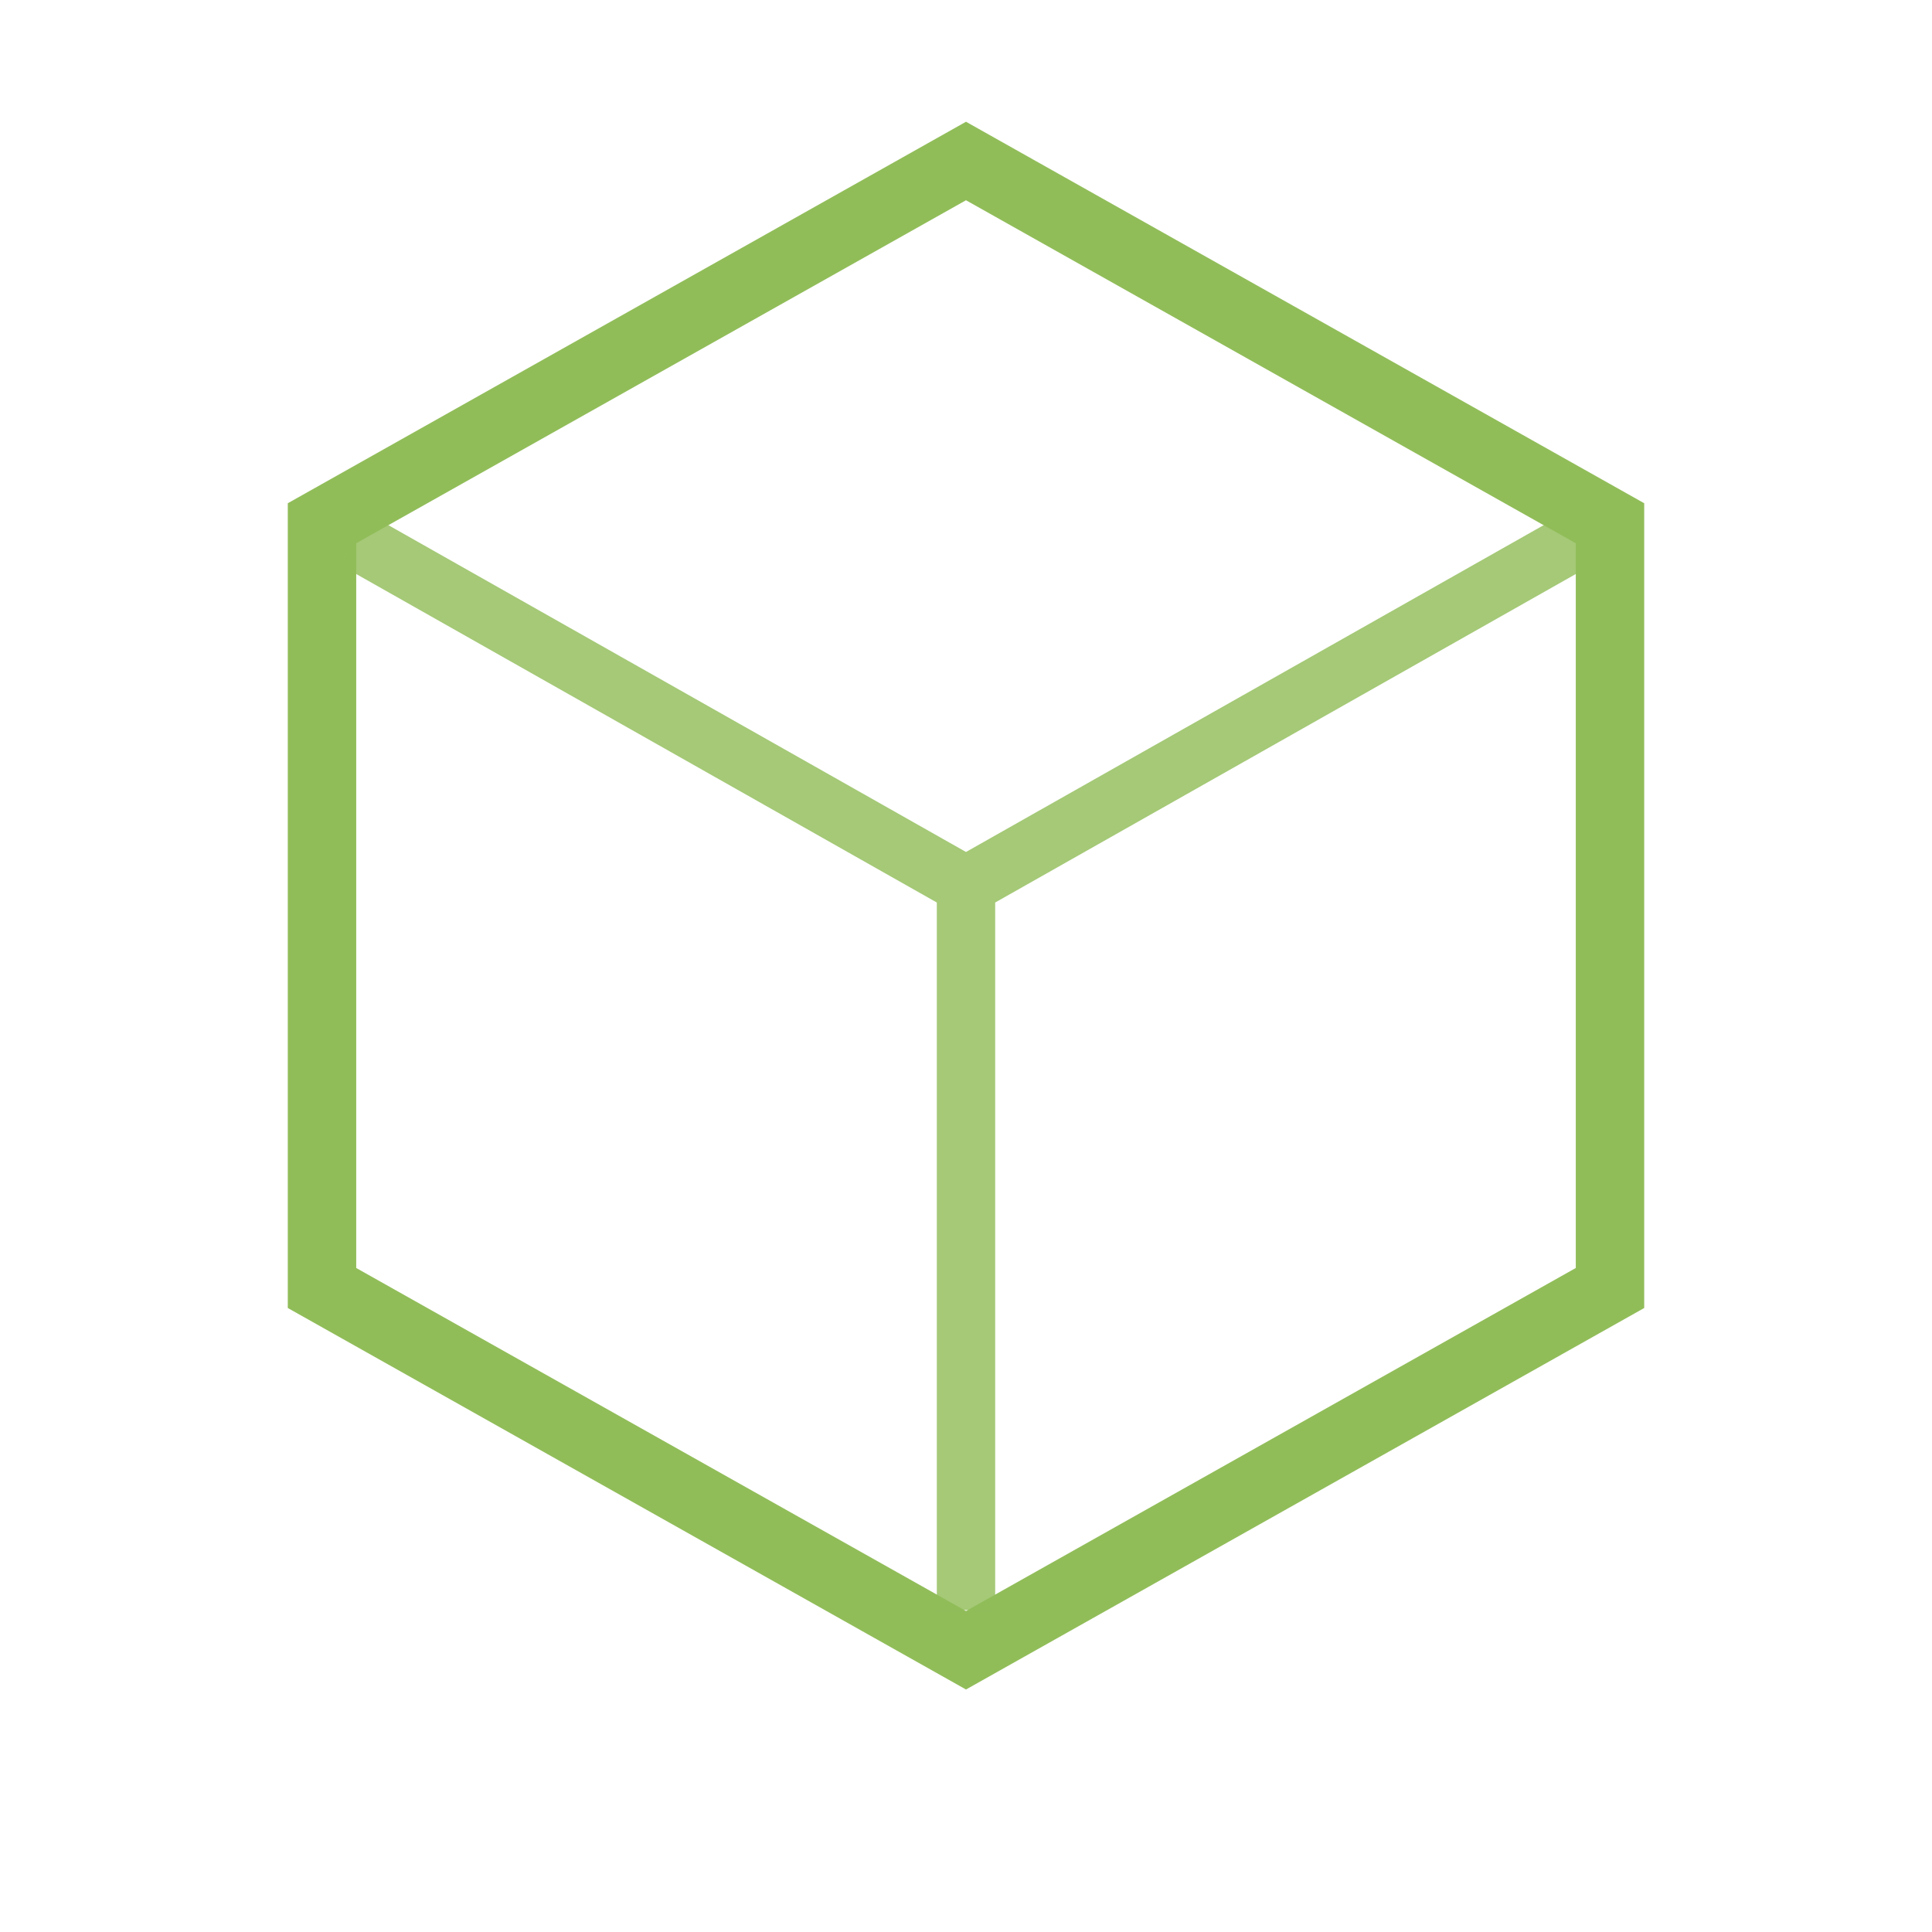
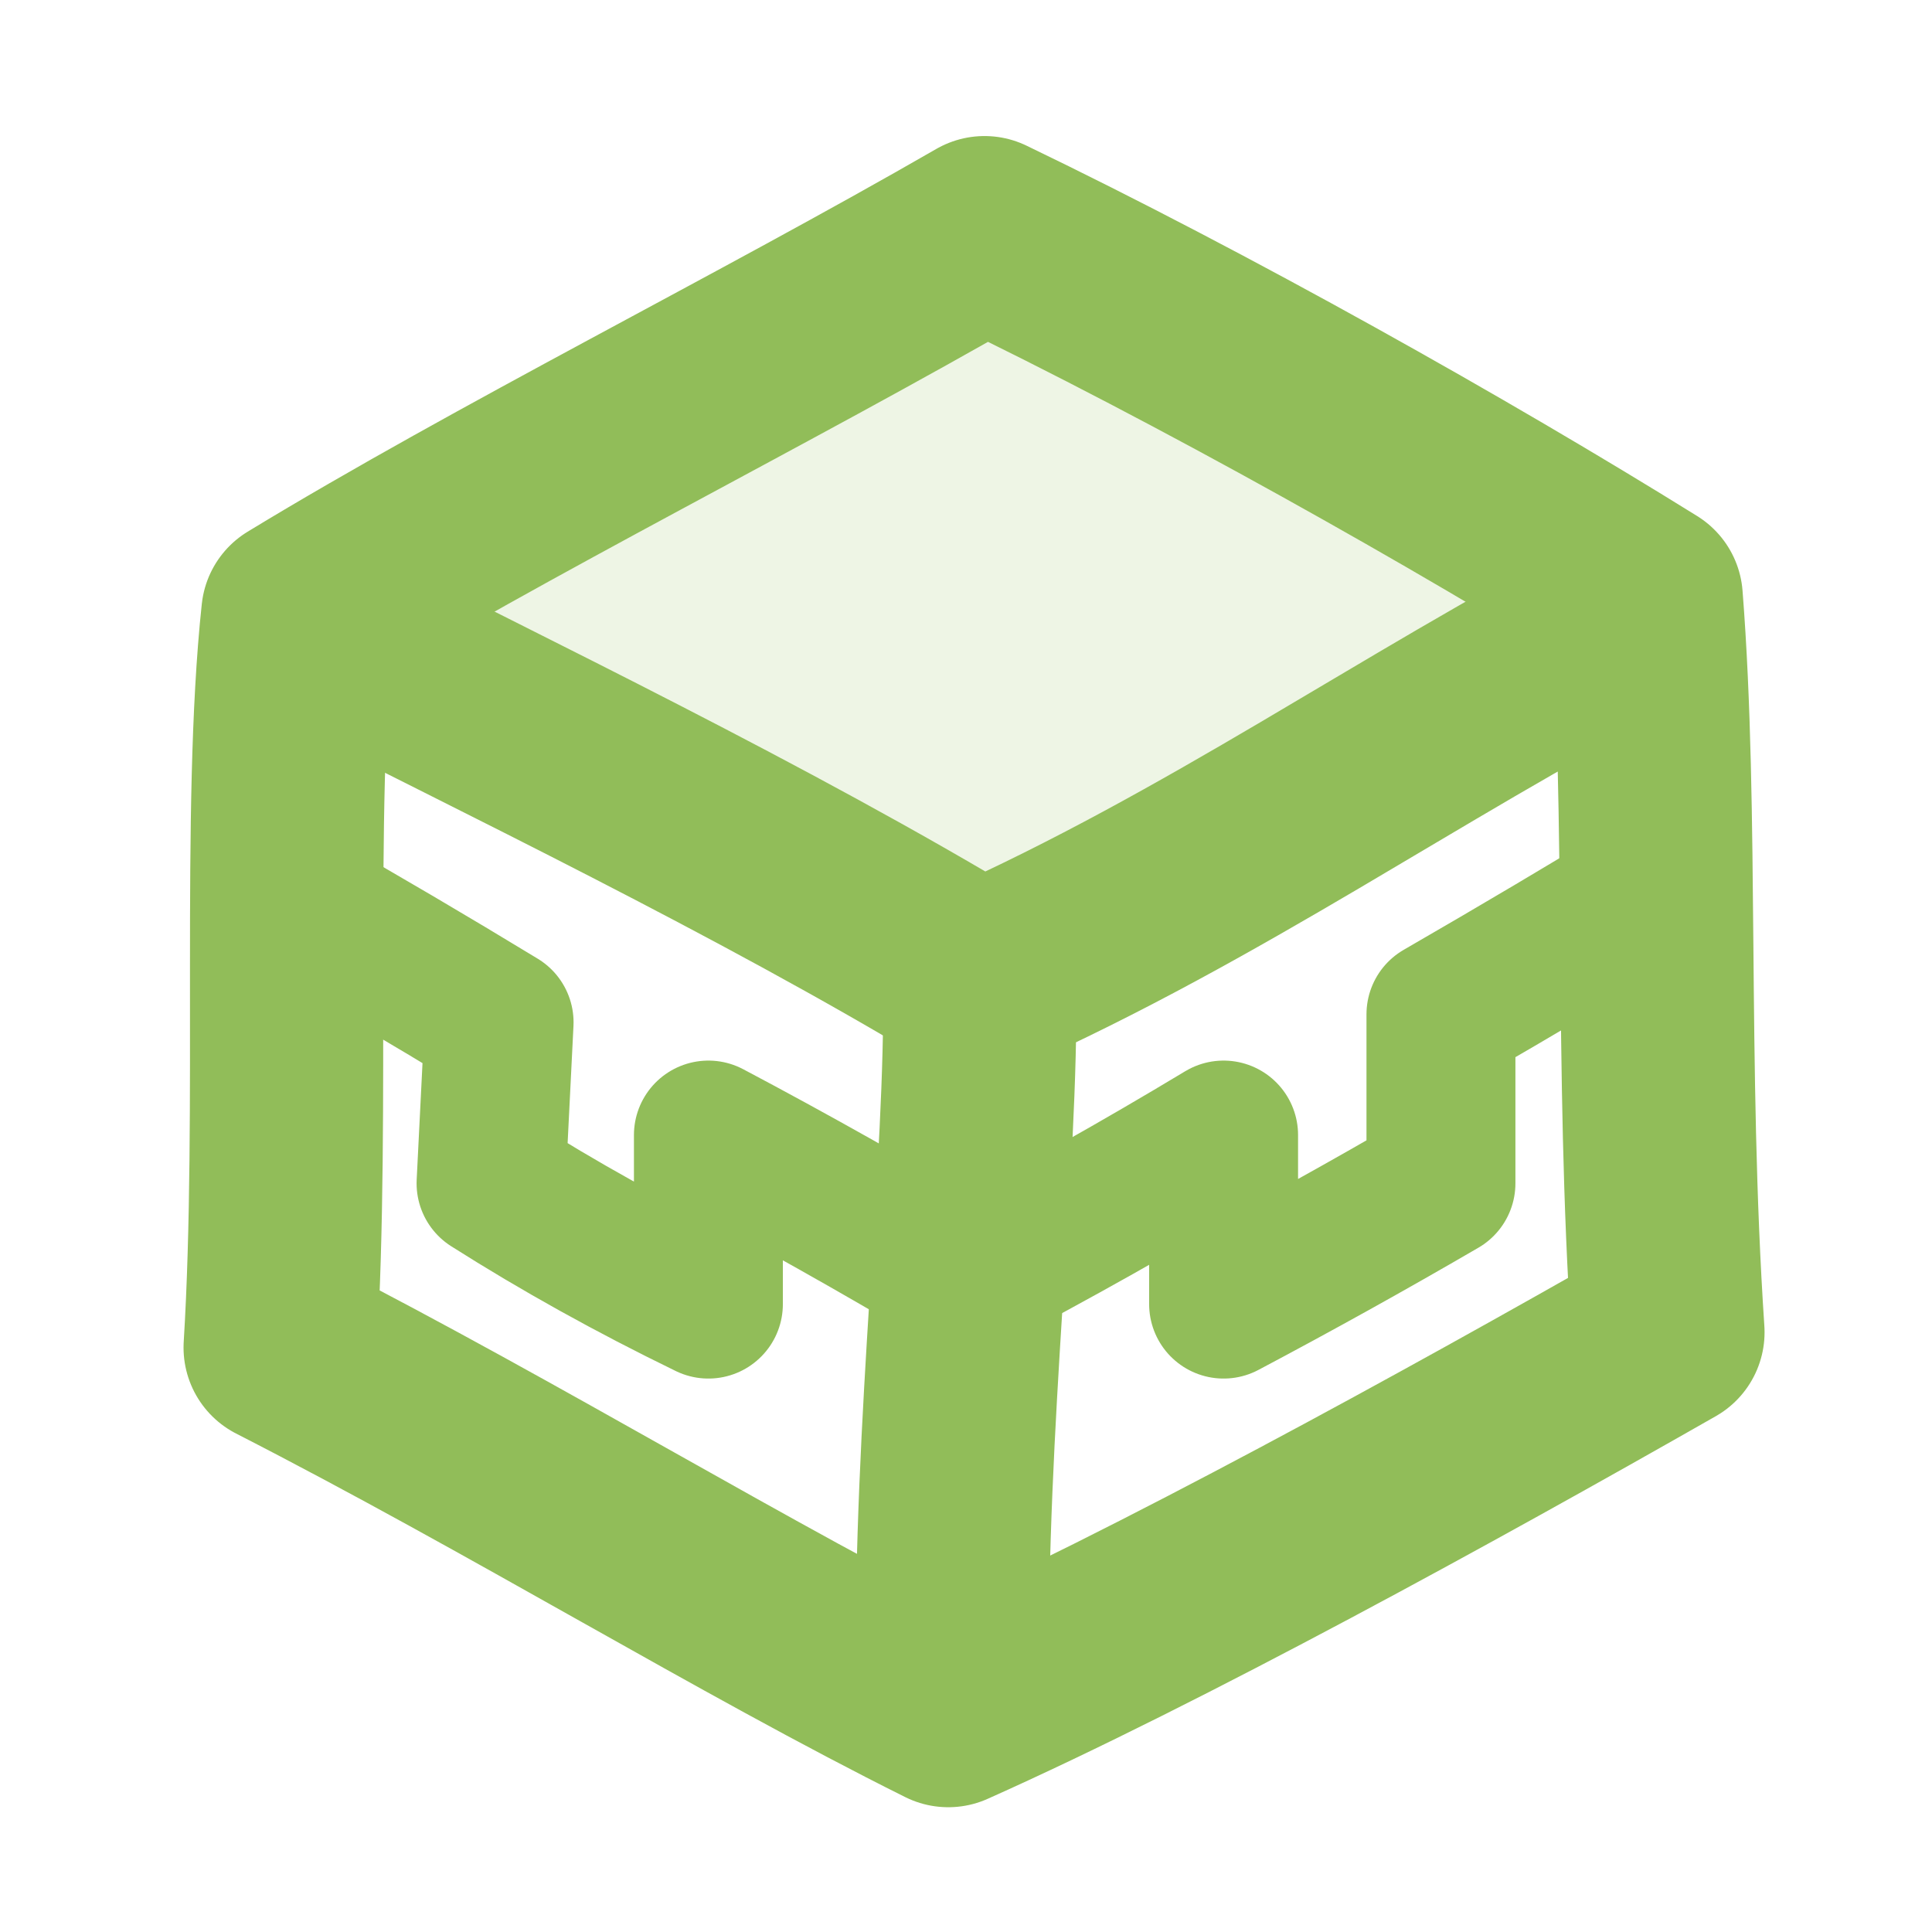
- <svg xmlns="http://www.w3.org/2000/svg" viewBox="0 0 48 48" fill="none" color="#91BD59">
-   <path d="M24 4 40 13v19L24 41 8 32V13L24 4Z" stroke="currentColor" stroke-width="1.7" />
-   <path d="M8.8 13.4 24 22l15.2-8.6M24 22v18" stroke="currentColor" stroke-width="1.45" opacity=".82" />
+ <svg xmlns="http://www.w3.org/2000/svg" viewBox="0 0 48 48" fill="none" color="#91BD59" stroke="currentColor" stroke-width="2.4" stroke-linecap="round" stroke-linejoin="round">
+   <g transform="scale(2)">
+     <path d="M3.7 7.63C6.25 6.08 9.47 4.48 12.23 2.89C14.95 4.2 18.15 6 20.45 7.43C17.5 9.16 15.1 10.87 12.17 12.18C9.47 10.55 6.23 9 3.7 7.63Z" fill="currentColor" fill-opacity=".16" stroke="none" />
+     <path d="M12.23 2.89 C14.95 4.2 18.15 6.0 20.45 7.43 C20.66 10.1 20.5 13.25 20.72 16.55 C18.0 18.1 14.4 20.08 11.78 21.25 C9.27 20 6.43 18.25 3.48 16.74 C3.66 13.8 3.44 10.05 3.7 7.63 C6.25 6.08 9.47 4.48 12.23 2.89 Z" />
+     <path d="M3.94 7.83 C6.23 9.0 9.47 10.55 12.17 12.18 C15.1 10.87 17.5 9.16 20.2 7.75" />
+     <path d="M12.17 12.18 C12.2 14.53 11.8 17.6 11.83 20.92" />
+     <path d="M3.65 11.2Q4.9 11.91 6.2 12.7L6.1 14.7Q7.36 15.5 8.8 16.2L8.8 14.1Q10.35 14.92 12 15.9Q13.64 15.04 15.2 14.1L15.2 16.2Q16.56 15.48 17.9 14.7L17.9 12.6Q19.32 11.78 20.6 11" stroke-width="1.85" />
+   </g>
</svg>
